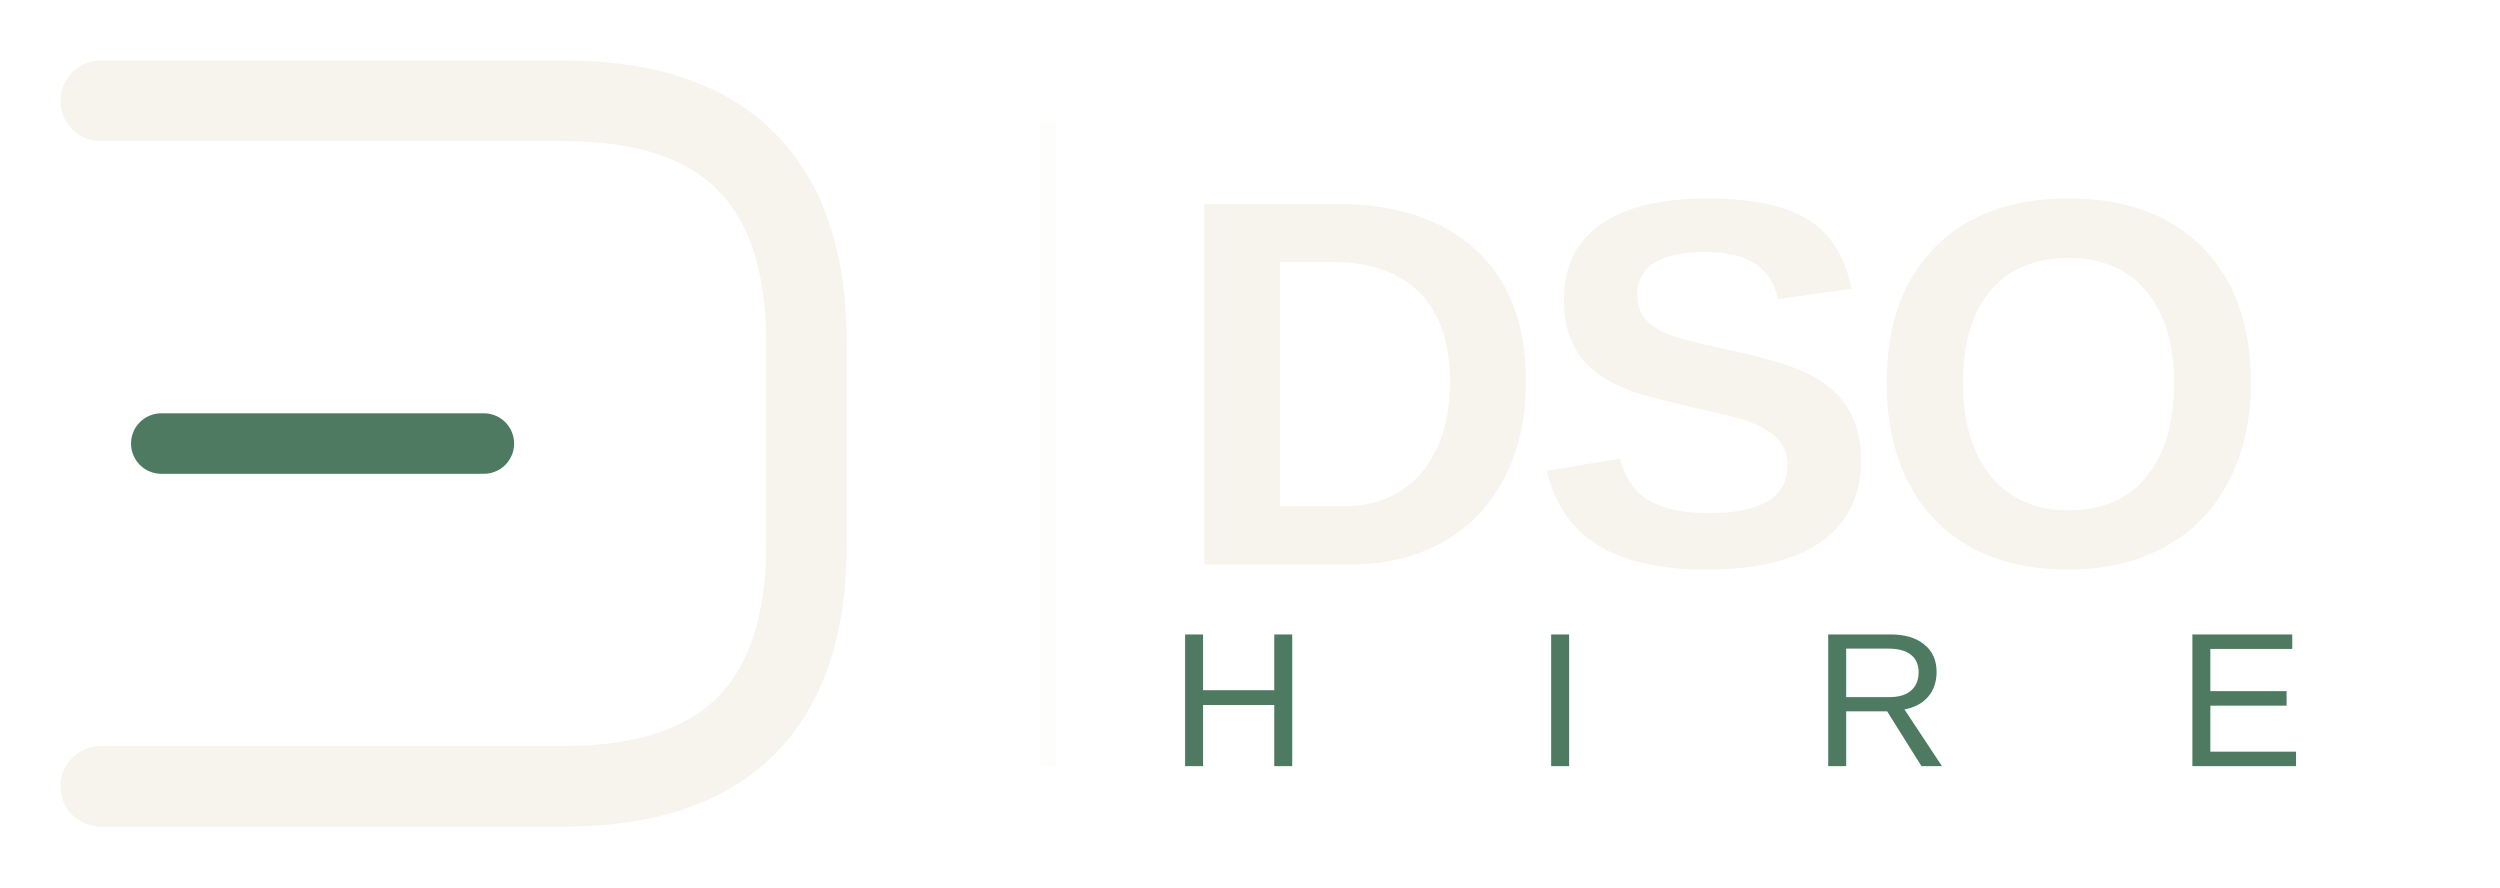
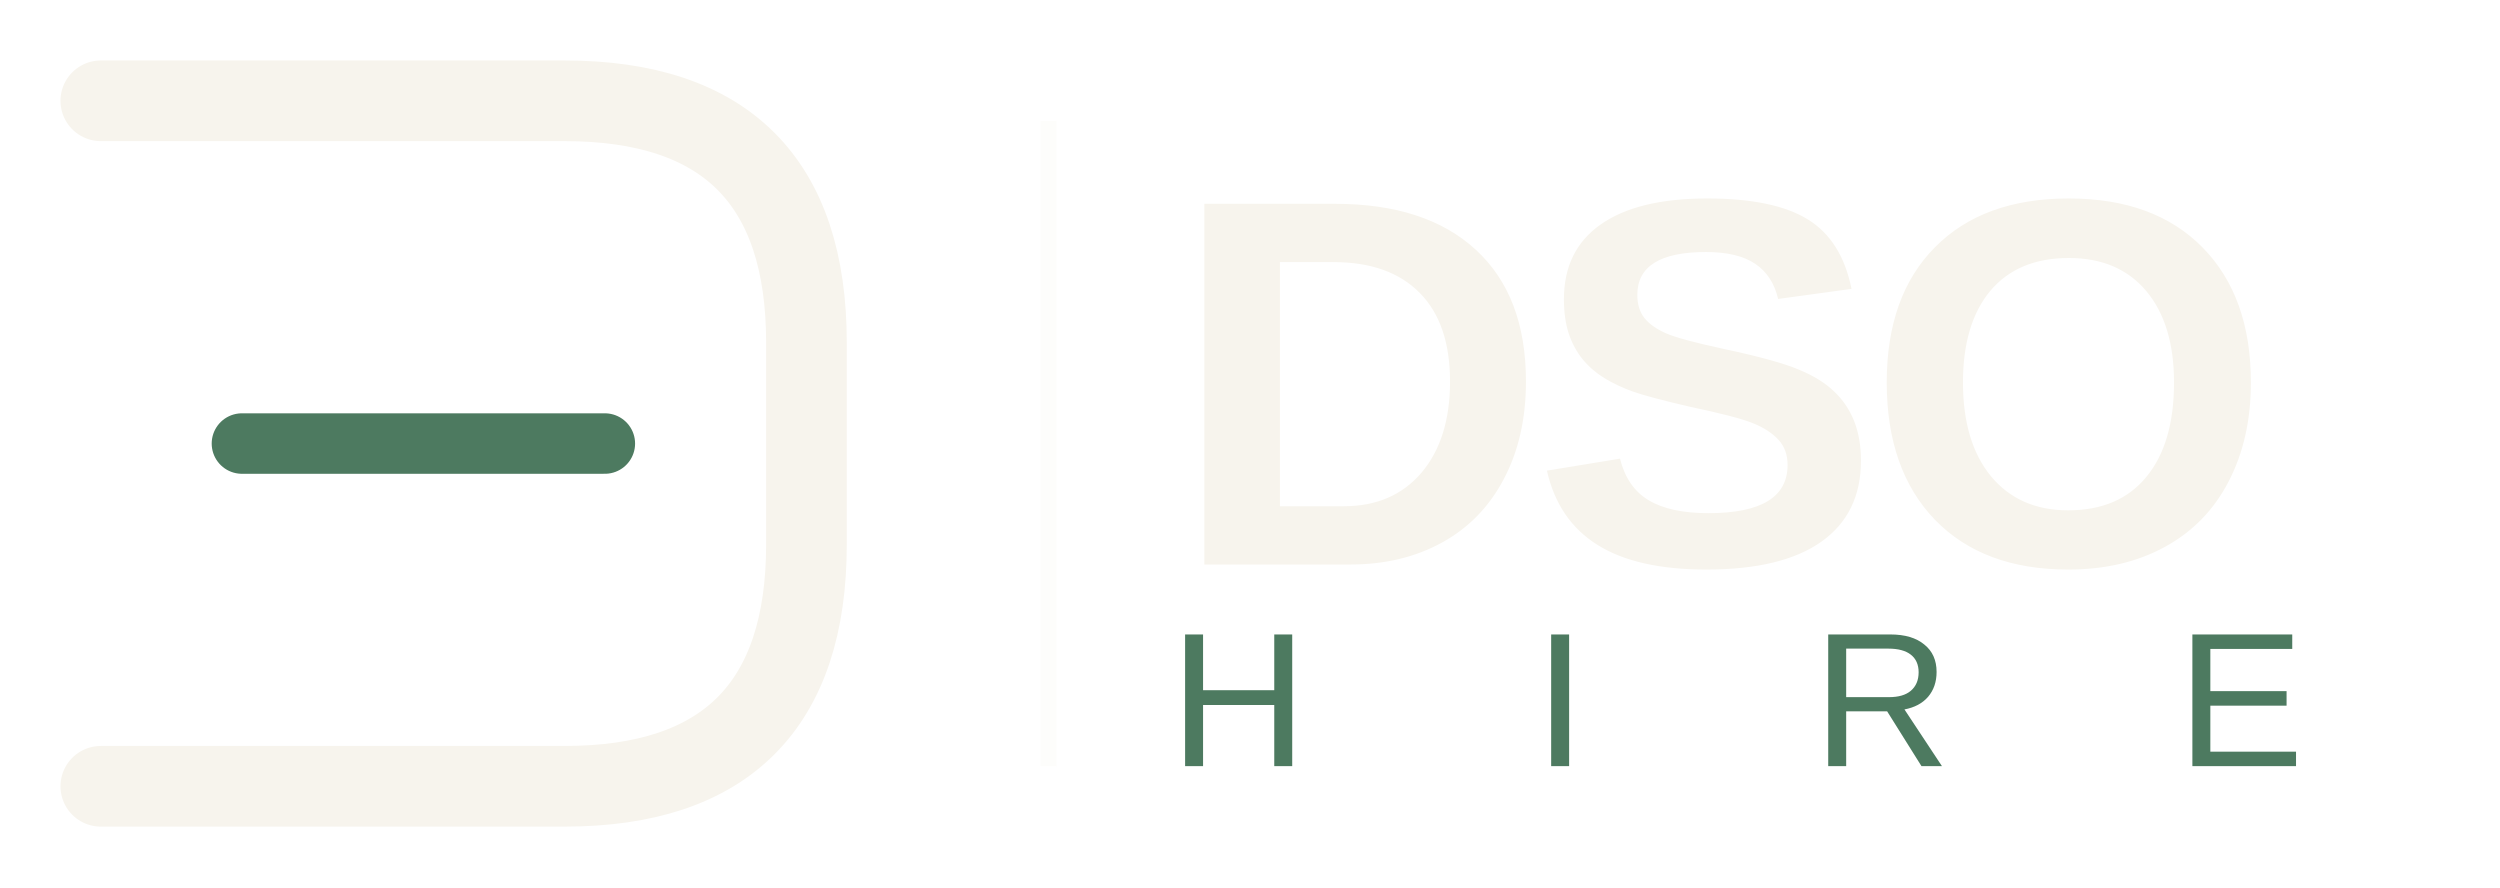
<svg xmlns="http://www.w3.org/2000/svg" viewBox="0 0 124 44" width="496" height="176">
  <path d="M 5 5 L 28 5 Q 40 5 40 17 L 40 27 Q 40 39 28 39 L 5 39" fill="none" stroke="#F7F4ED" stroke-width="4" stroke-linecap="round" stroke-linejoin="round" />
-   <line x1="8" y1="22" x2="24" y2="22" stroke="#4D7A60" stroke-width="3" stroke-linecap="round" />
+   <line x1="12" y1="22" x2="30" y2="22" stroke="#4D7A60" stroke-width="3" stroke-linecap="round" />
  <line x1="52" y1="6" x2="52" y2="38" stroke="rgba(247,244,237,0.18)" stroke-width="0.8" />
  <text x="58" y="28" font-family="'Manrope', 'Helvetica Neue', Arial, sans-serif" font-size="26" font-weight="800" letter-spacing="-0.8" fill="#F7F4ED">DSO</text>
  <text x="58" y="38" font-family="'Manrope', 'Helvetica Neue', Arial, sans-serif" font-size="9.5" font-weight="500" letter-spacing="11.2" fill="#4D7A60" textLength="52.5" lengthAdjust="spacing">HIRE</text>
</svg>
